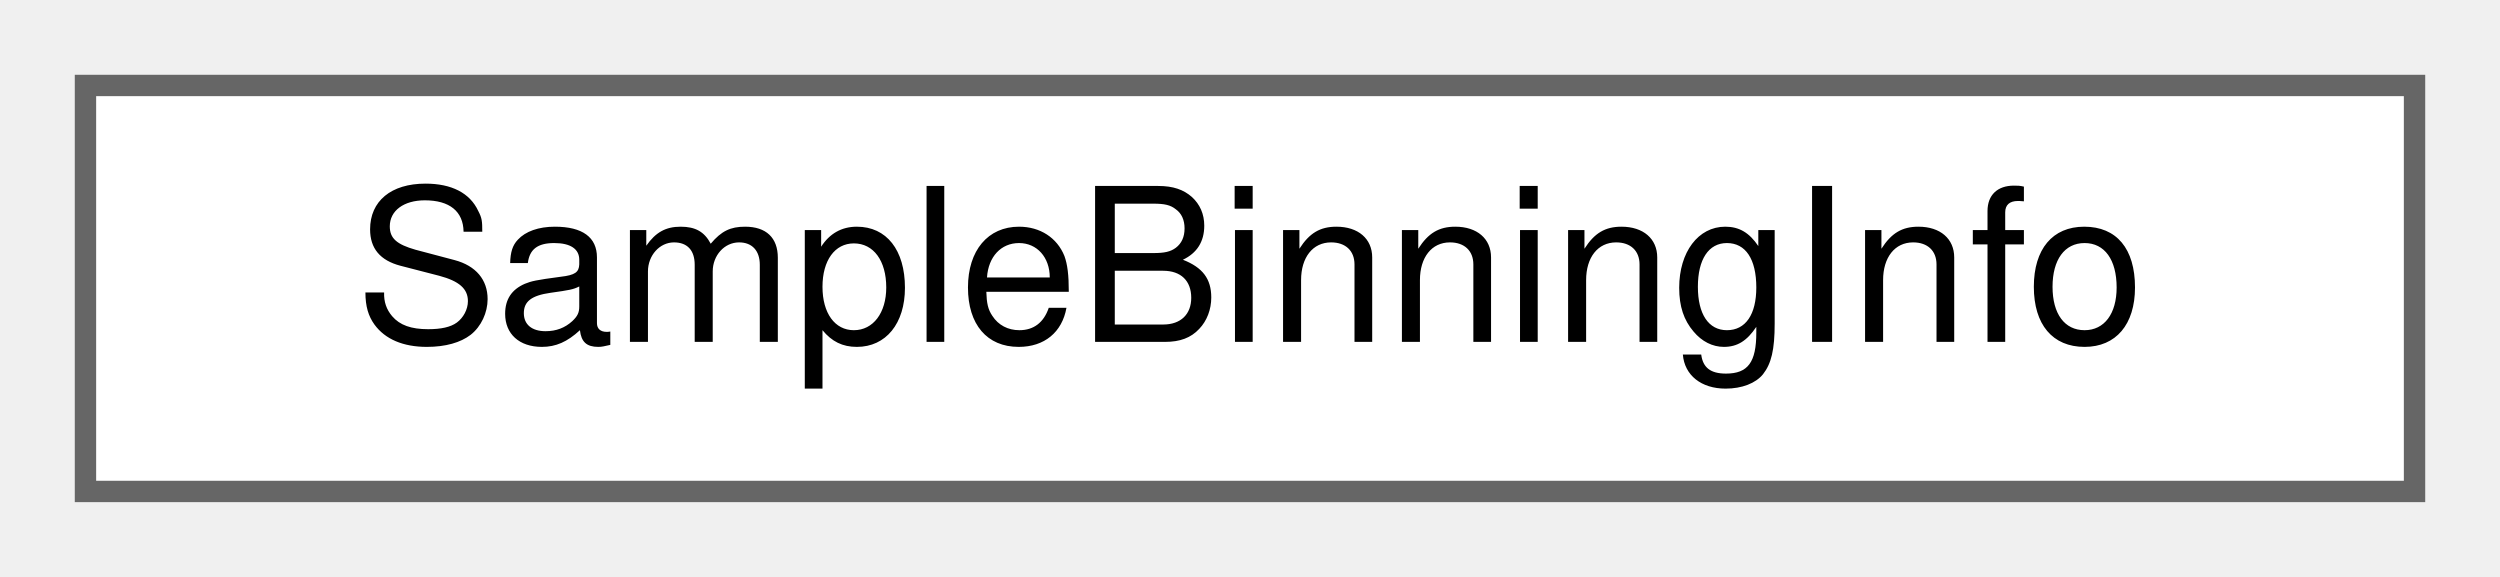
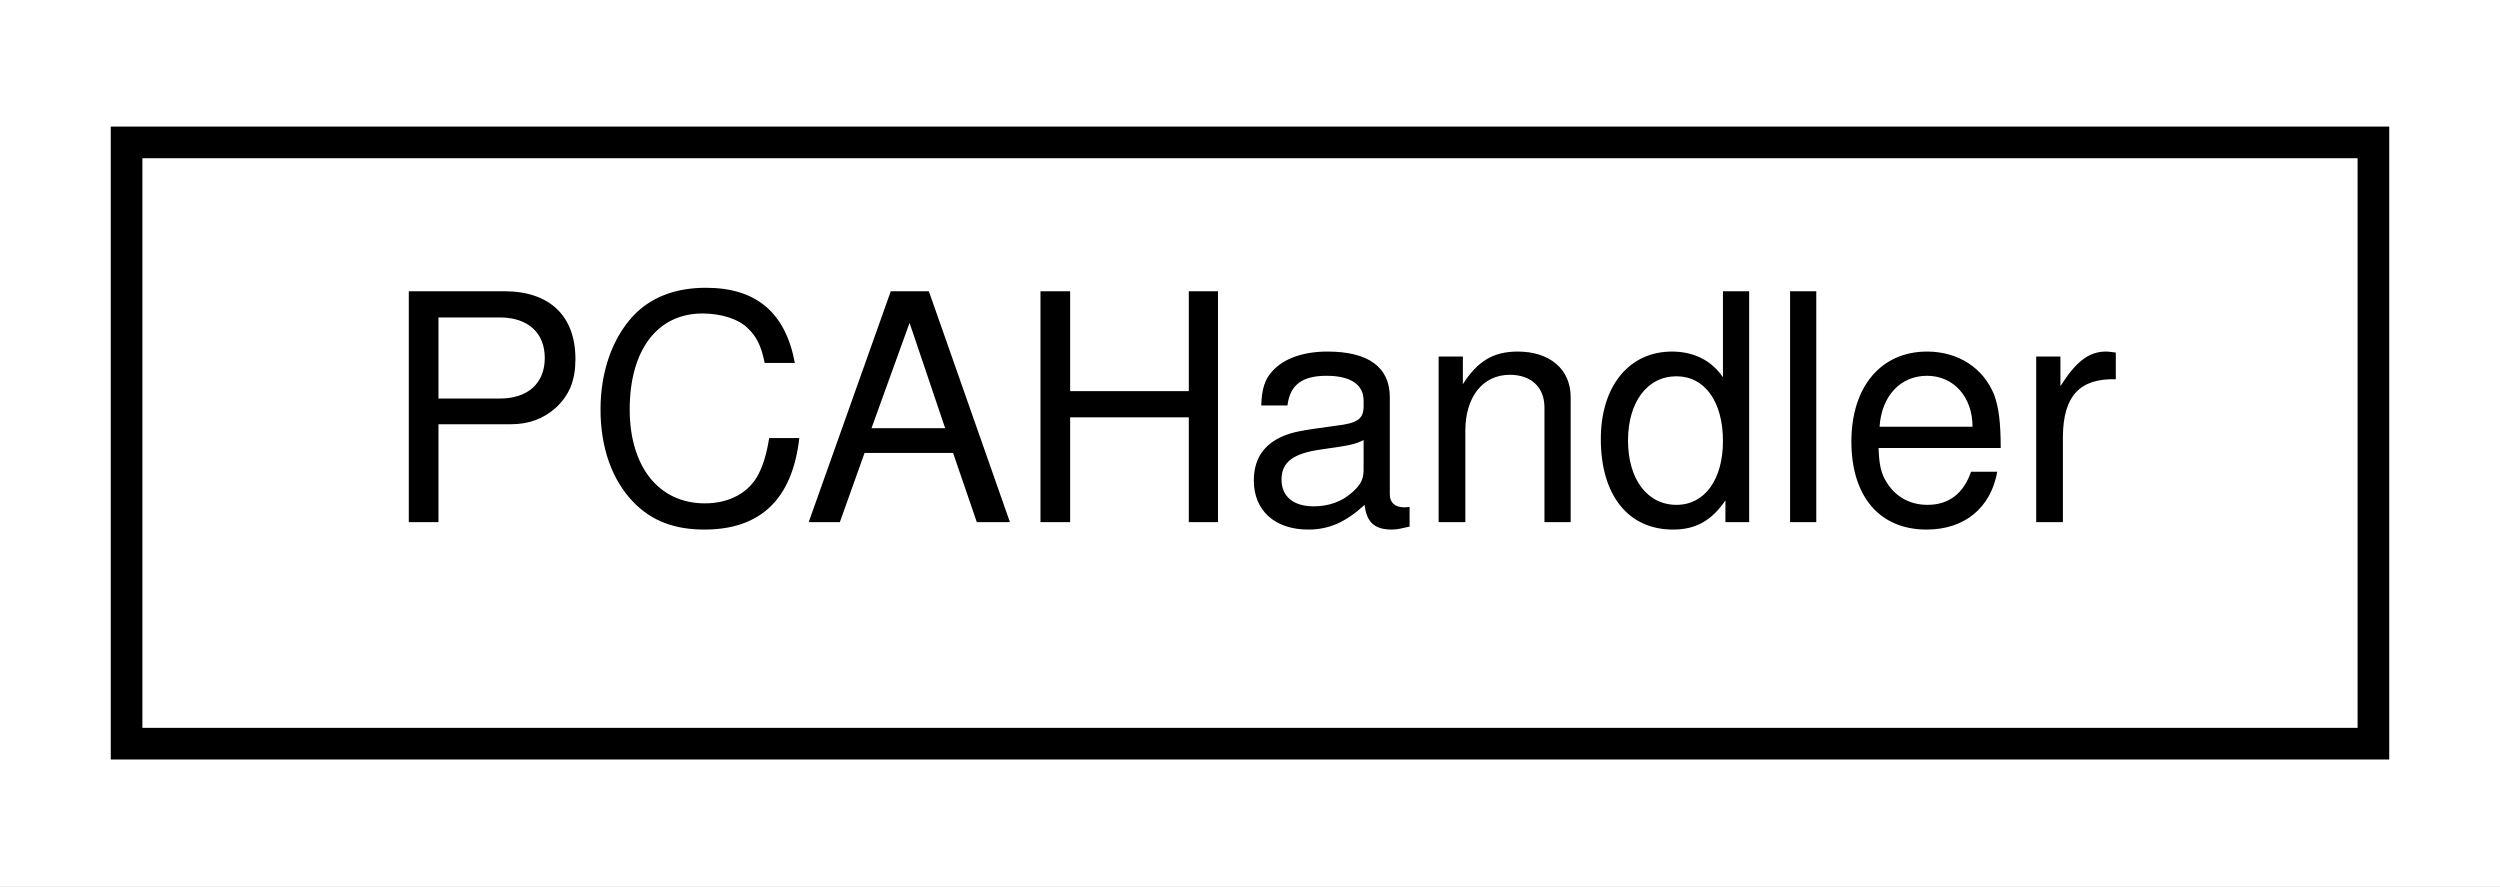
- <svg xmlns="http://www.w3.org/2000/svg" xmlns:xlink="http://www.w3.org/1999/xlink" width="117pt" height="27pt" viewBox="0.00 0.00 117.00 27.00">
-   <g id="graph0" class="graph" transform="scale(1 1) rotate(0) translate(4 23)">
+ <svg xmlns="http://www.w3.org/2000/svg" xmlns:xlink="http://www.w3.org/1999/xlink" width="79pt" height="28pt" viewBox="0.00 0.00 79.00 28.00">
+   <g id="graph0" class="graph" transform="scale(1 1) rotate(0) translate(4 24)">
+     <polygon fill="white" stroke="transparent" points="-4,4 -4,-24 75,-24 75,4 -4,4" />
    <g id="node1" class="node">
      <g id="a_node1">
-         <a xlink:href="structSampleBinningInfo.html" target="_top" xlink:title="KS: Small struct storying info about used binning.">
-           <polygon fill="white" stroke="#666666" points="109,-19 0,-19 0,0 109,0 109,-19" />
-           <text text-anchor="middle" x="54.5" y="-7" font-family="Helvetica,sans-Serif" font-size="10.00">SampleBinningInfo</text>
+         <a xlink:href="classPCAHandler.html" target="_top" xlink:title="Class responsible for handling Principal Component Analysis (PCA) of covariance matrix.">
+           <polygon fill="white" stroke="black" points="0,-0.5 0,-19.5 71,-19.5 71,-0.5 0,-0.5" />
+           <text text-anchor="middle" x="35.5" y="-7.5" font-family="Helvetica" font-size="10.00">PCAHandler</text>
        </a>
      </g>
    </g>
  </g>
</svg>
